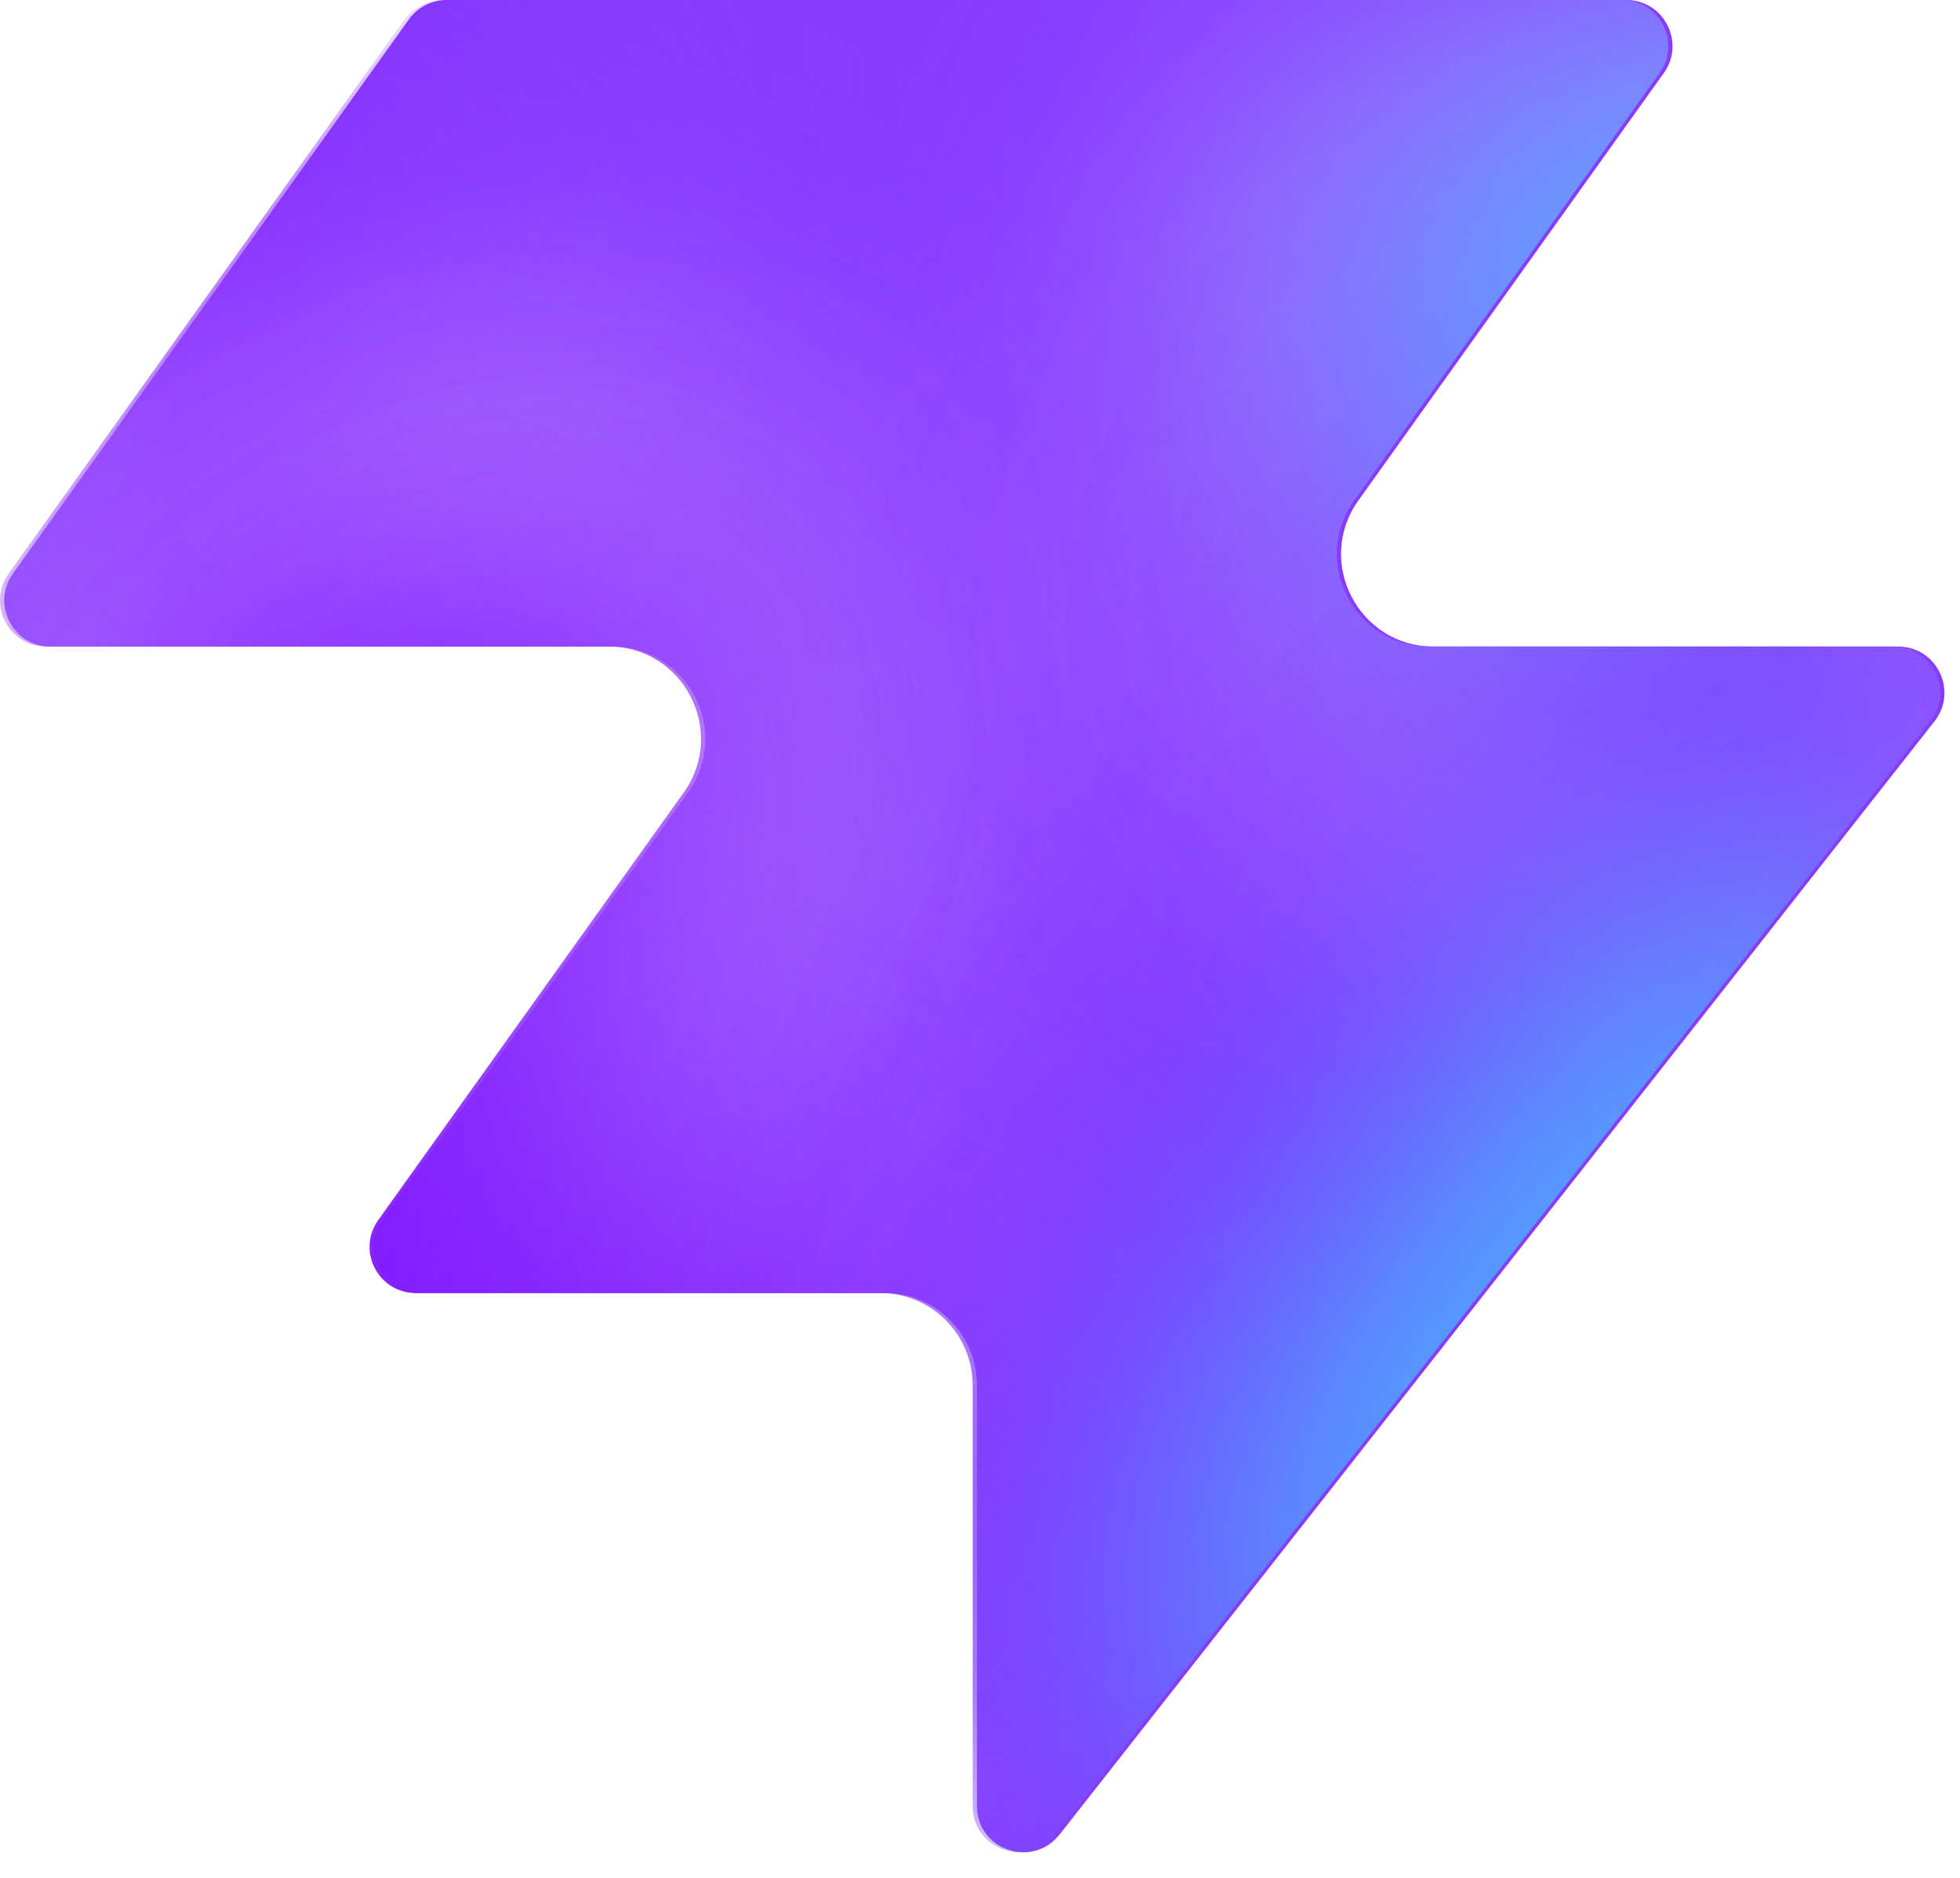
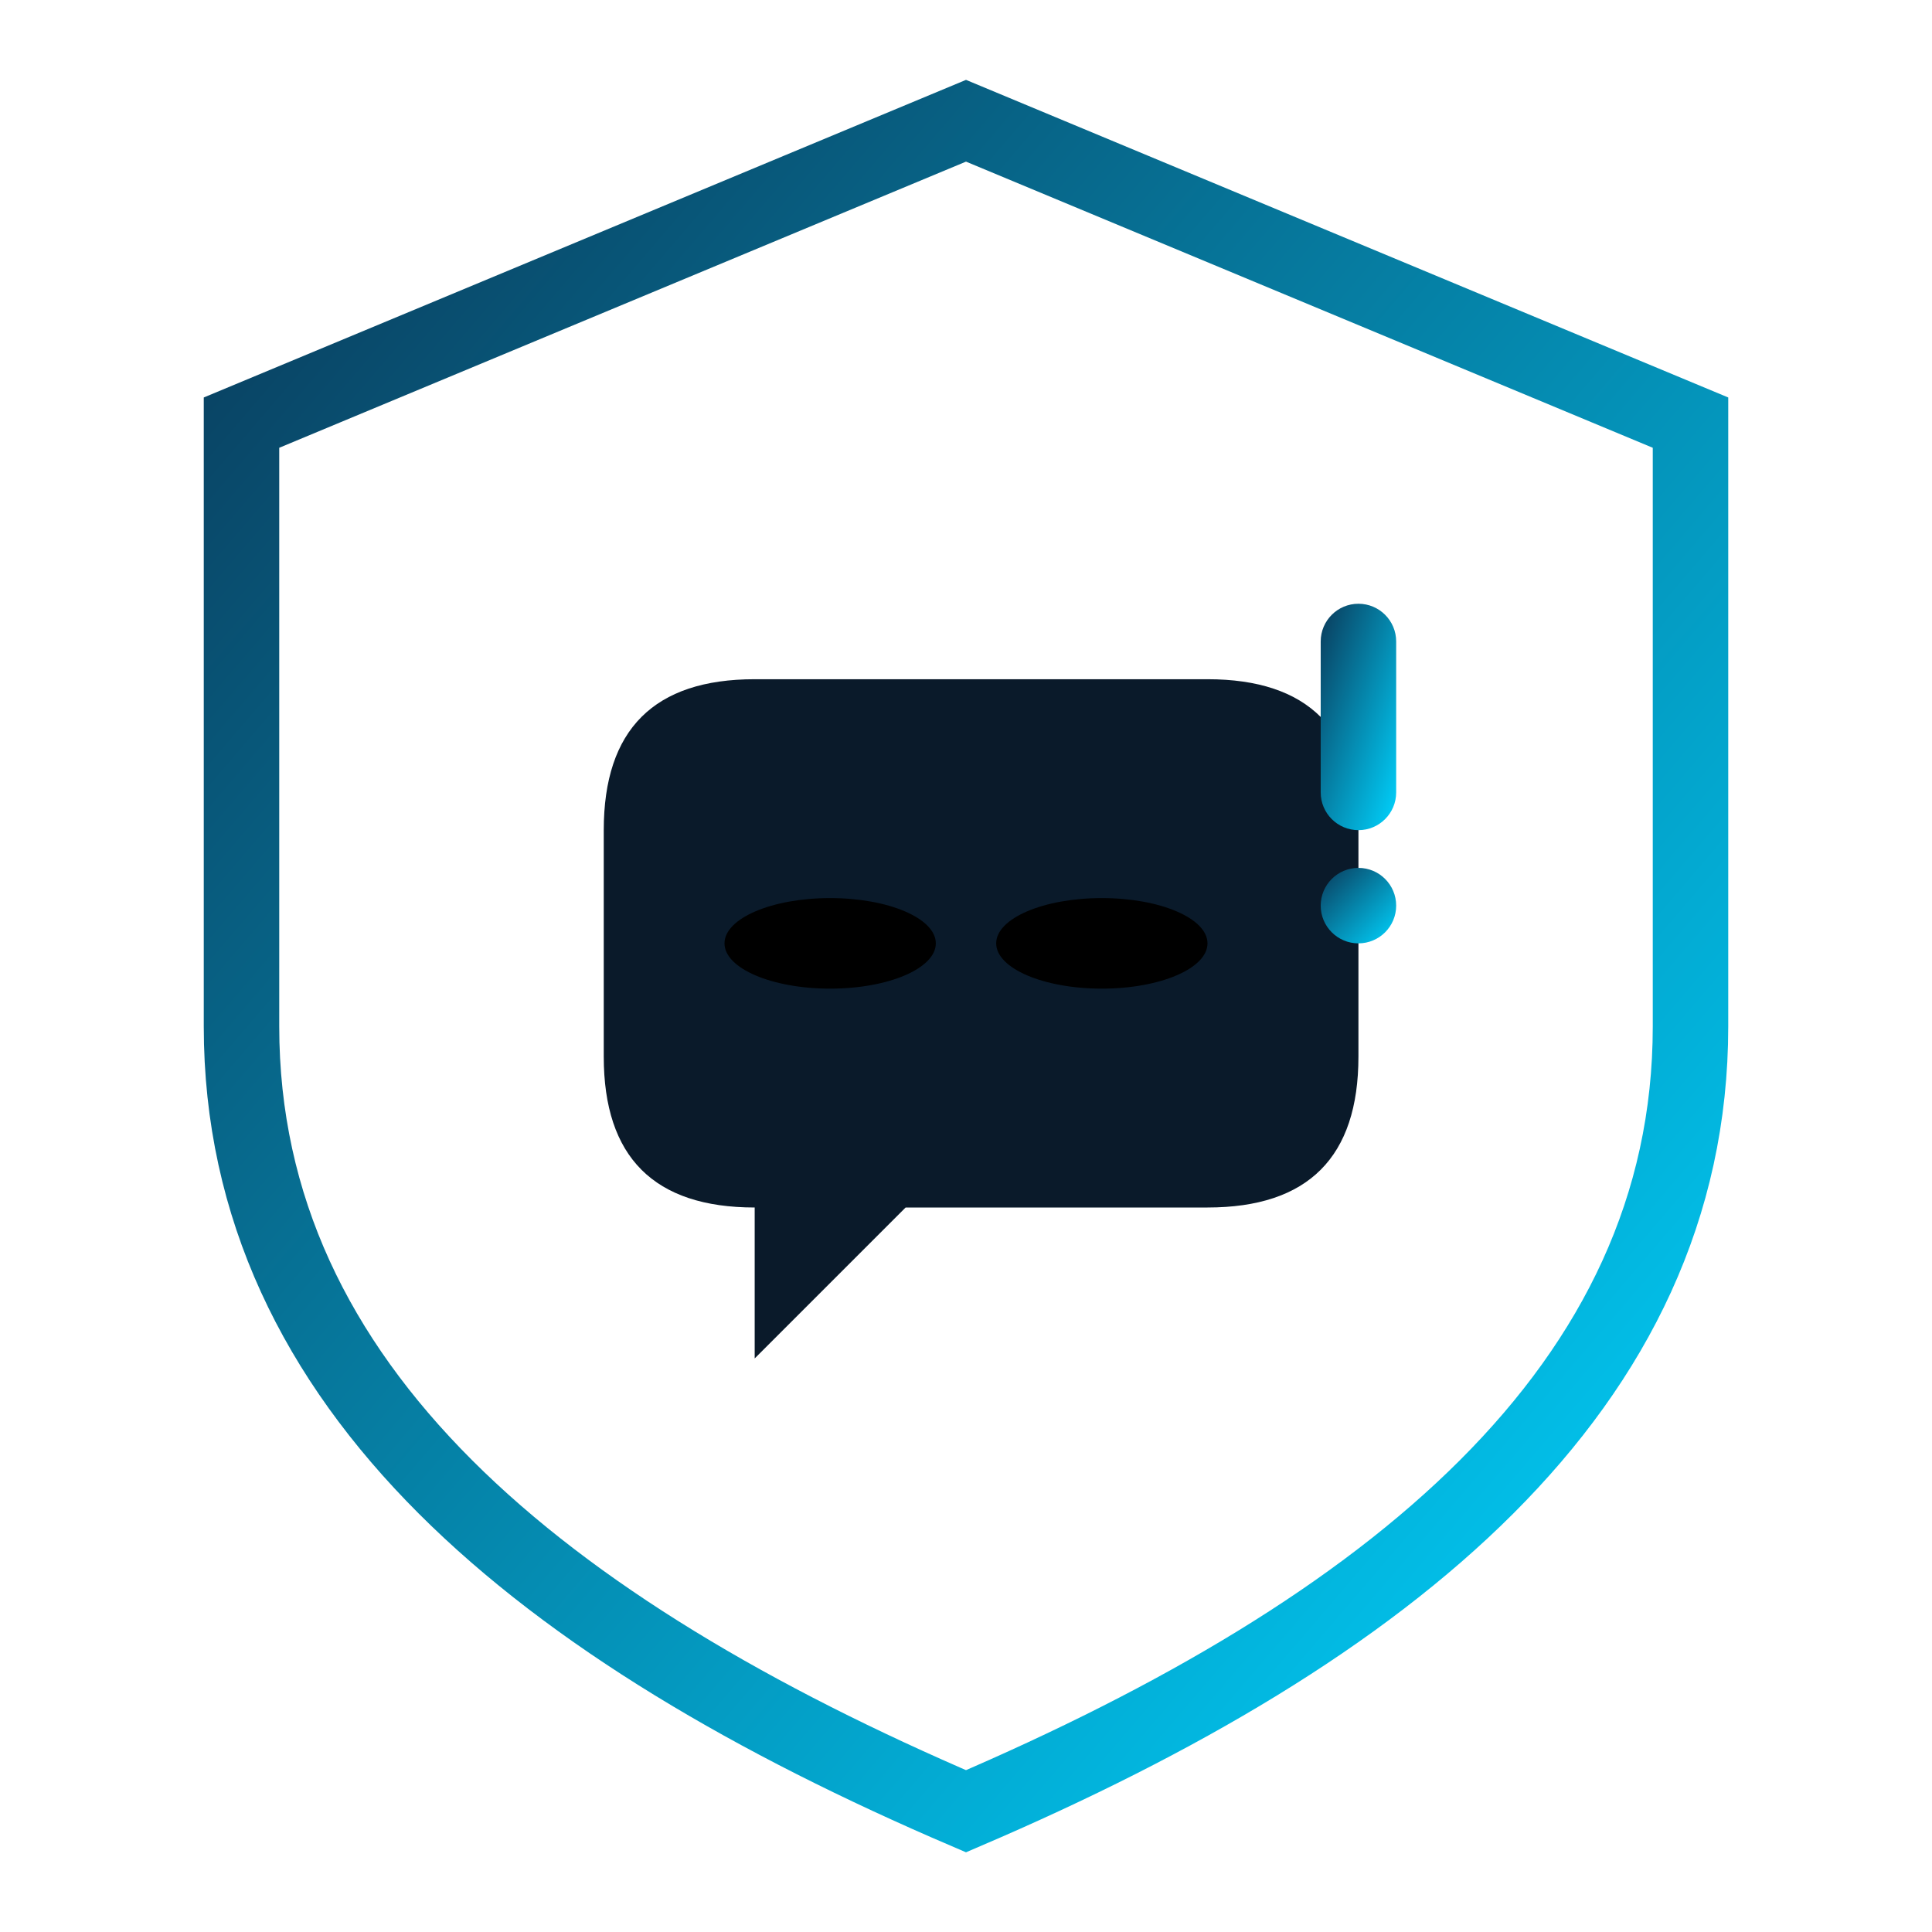
- <svg xmlns="http://www.w3.org/2000/svg" width="48" height="46" fill="none" viewBox="0 0 48 46">
-   <path fill="#863bff" d="M25.946 44.938c-.664.845-2.021.375-2.021-.698V33.937a2.26 2.26 0 0 0-2.262-2.262H10.287c-.92 0-1.456-1.04-.92-1.788l7.48-10.471c1.07-1.497 0-3.578-1.842-3.578H1.237c-.92 0-1.456-1.04-.92-1.788L10.013.474c.214-.297.556-.474.92-.474h28.894c.92 0 1.456 1.04.92 1.788l-7.48 10.471c-1.07 1.498 0 3.579 1.842 3.579h11.377c.943 0 1.473 1.088.89 1.83L25.947 44.94z" style="fill:#863bff;fill:color(display-p3 .525 .23 1);fill-opacity:1" />
-   <mask id="a" width="48" height="46" x="0" y="0" maskUnits="userSpaceOnUse" style="mask-type:alpha">
-     <path fill="#000" d="M25.842 44.938c-.664.844-2.021.375-2.021-.698V33.937a2.26 2.26 0 0 0-2.262-2.262H10.183c-.92 0-1.456-1.04-.92-1.788l7.48-10.471c1.07-1.498 0-3.579-1.842-3.579H1.133c-.92 0-1.456-1.04-.92-1.787L9.91.473c.214-.297.556-.474.92-.474h28.894c.92 0 1.456 1.04.92 1.788l-7.48 10.471c-1.07 1.498 0 3.578 1.842 3.578h11.377c.943 0 1.473 1.088.89 1.832L25.843 44.94z" style="fill:#000;fill-opacity:1" />
-   </mask>
-   <g mask="url(#a)">
-     <g filter="url(#b)">
-       <ellipse cx="5.508" cy="14.704" fill="#ede6ff" rx="5.508" ry="14.704" style="fill:#ede6ff;fill:color(display-p3 .927 .903 1);fill-opacity:1" transform="matrix(.00324 1 1 -.00324 -4.47 31.516)" />
-     </g>
-     <g filter="url(#c)">
-       <ellipse cx="10.399" cy="29.851" fill="#ede6ff" rx="10.399" ry="29.851" style="fill:#ede6ff;fill:color(display-p3 .927 .903 1);fill-opacity:1" transform="matrix(.00324 1 1 -.00324 -39.328 7.883)" />
-     </g>
-     <g filter="url(#d)">
-       <ellipse cx="5.508" cy="30.487" fill="#7e14ff" rx="5.508" ry="30.487" style="fill:#7e14ff;fill:color(display-p3 .492 .077 1);fill-opacity:1" transform="rotate(89.814 -25.913 -14.639)scale(1 -1)" />
-     </g>
-     <g filter="url(#e)">
-       <ellipse cx="5.508" cy="30.599" fill="#7e14ff" rx="5.508" ry="30.599" style="fill:#7e14ff;fill:color(display-p3 .492 .077 1);fill-opacity:1" transform="rotate(89.814 -32.644 -3.334)scale(1 -1)" />
-     </g>
-     <g filter="url(#f)">
-       <ellipse cx="5.508" cy="30.599" fill="#7e14ff" rx="5.508" ry="30.599" style="fill:#7e14ff;fill:color(display-p3 .492 .077 1);fill-opacity:1" transform="matrix(.00324 1 1 -.00324 -34.34 30.47)" />
-     </g>
-     <g filter="url(#g)">
-       <ellipse cx="14.072" cy="22.078" fill="#ede6ff" rx="14.072" ry="22.078" style="fill:#ede6ff;fill:color(display-p3 .927 .903 1);fill-opacity:1" transform="rotate(93.35 24.506 48.493)scale(-1 1)" />
-     </g>
-     <g filter="url(#h)">
-       <ellipse cx="3.47" cy="21.501" fill="#7e14ff" rx="3.47" ry="21.501" style="fill:#7e14ff;fill:color(display-p3 .492 .077 1);fill-opacity:1" transform="rotate(89.009 28.708 47.59)scale(-1 1)" />
-     </g>
-     <g filter="url(#i)">
-       <ellipse cx="3.47" cy="21.501" fill="#7e14ff" rx="3.47" ry="21.501" style="fill:#7e14ff;fill:color(display-p3 .492 .077 1);fill-opacity:1" transform="rotate(89.009 28.708 47.59)scale(-1 1)" />
-     </g>
-     <g filter="url(#j)">
-       <ellipse cx=".387" cy="8.972" fill="#7e14ff" rx="4.407" ry="29.108" style="fill:#7e14ff;fill:color(display-p3 .492 .077 1);fill-opacity:1" transform="rotate(39.51 .387 8.972)" />
-     </g>
-     <g filter="url(#k)">
-       <ellipse cx="47.523" cy="-6.092" fill="#7e14ff" rx="4.407" ry="29.108" style="fill:#7e14ff;fill:color(display-p3 .492 .077 1);fill-opacity:1" transform="rotate(37.892 47.523 -6.092)" />
-     </g>
-     <g filter="url(#l)">
-       <ellipse cx="41.412" cy="6.333" fill="#47bfff" rx="5.971" ry="9.665" style="fill:#47bfff;fill:color(display-p3 .28 .748 1);fill-opacity:1" transform="rotate(37.892 41.412 6.333)" />
-     </g>
-     <g filter="url(#m)">
-       <ellipse cx="-1.879" cy="38.332" fill="#7e14ff" rx="4.407" ry="29.108" style="fill:#7e14ff;fill:color(display-p3 .492 .077 1);fill-opacity:1" transform="rotate(37.892 -1.88 38.332)" />
-     </g>
-     <g filter="url(#n)">
-       <ellipse cx="-1.879" cy="38.332" fill="#7e14ff" rx="4.407" ry="29.108" style="fill:#7e14ff;fill:color(display-p3 .492 .077 1);fill-opacity:1" transform="rotate(37.892 -1.88 38.332)" />
-     </g>
-     <g filter="url(#o)">
-       <ellipse cx="35.651" cy="29.907" fill="#7e14ff" rx="4.407" ry="29.108" style="fill:#7e14ff;fill:color(display-p3 .492 .077 1);fill-opacity:1" transform="rotate(37.892 35.651 29.907)" />
-     </g>
-     <g filter="url(#p)">
-       <ellipse cx="38.418" cy="32.4" fill="#47bfff" rx="5.971" ry="15.297" style="fill:#47bfff;fill:color(display-p3 .28 .748 1);fill-opacity:1" transform="rotate(37.892 38.418 32.4)" />
-     </g>
-   </g>
+ <svg xmlns="http://www.w3.org/2000/svg" width="512" height="512" viewBox="0 0 512 512">
  <defs>
-     <filter id="b" width="60.045" height="41.654" x="-19.77" y="16.149" color-interpolation-filters="sRGB" filterUnits="userSpaceOnUse">
-       <feFlood flood-opacity="0" result="BackgroundImageFix" />
-       <feBlend in="SourceGraphic" in2="BackgroundImageFix" result="shape" />
-       <feGaussianBlur result="effect1_foregroundBlur_2002_17158" stdDeviation="7.659" />
-     </filter>
-     <filter id="c" width="90.34" height="51.437" x="-54.613" y="-7.533" color-interpolation-filters="sRGB" filterUnits="userSpaceOnUse">
-       <feFlood flood-opacity="0" result="BackgroundImageFix" />
-       <feBlend in="SourceGraphic" in2="BackgroundImageFix" result="shape" />
-       <feGaussianBlur result="effect1_foregroundBlur_2002_17158" stdDeviation="7.659" />
-     </filter>
-     <filter id="d" width="79.355" height="29.4" x="-49.64" y="2.03" color-interpolation-filters="sRGB" filterUnits="userSpaceOnUse">
-       <feFlood flood-opacity="0" result="BackgroundImageFix" />
-       <feBlend in="SourceGraphic" in2="BackgroundImageFix" result="shape" />
-       <feGaussianBlur result="effect1_foregroundBlur_2002_17158" stdDeviation="4.596" />
-     </filter>
-     <filter id="e" width="79.579" height="29.4" x="-45.045" y="20.029" color-interpolation-filters="sRGB" filterUnits="userSpaceOnUse">
-       <feFlood flood-opacity="0" result="BackgroundImageFix" />
-       <feBlend in="SourceGraphic" in2="BackgroundImageFix" result="shape" />
-       <feGaussianBlur result="effect1_foregroundBlur_2002_17158" stdDeviation="4.596" />
-     </filter>
-     <filter id="f" width="79.579" height="29.4" x="-43.513" y="21.178" color-interpolation-filters="sRGB" filterUnits="userSpaceOnUse">
-       <feFlood flood-opacity="0" result="BackgroundImageFix" />
-       <feBlend in="SourceGraphic" in2="BackgroundImageFix" result="shape" />
-       <feGaussianBlur result="effect1_foregroundBlur_2002_17158" stdDeviation="4.596" />
-     </filter>
-     <filter id="g" width="74.749" height="58.852" x="15.756" y="-17.901" color-interpolation-filters="sRGB" filterUnits="userSpaceOnUse">
-       <feFlood flood-opacity="0" result="BackgroundImageFix" />
-       <feBlend in="SourceGraphic" in2="BackgroundImageFix" result="shape" />
-       <feGaussianBlur result="effect1_foregroundBlur_2002_17158" stdDeviation="7.659" />
-     </filter>
-     <filter id="h" width="61.377" height="25.362" x="23.548" y="2.284" color-interpolation-filters="sRGB" filterUnits="userSpaceOnUse">
-       <feFlood flood-opacity="0" result="BackgroundImageFix" />
-       <feBlend in="SourceGraphic" in2="BackgroundImageFix" result="shape" />
-       <feGaussianBlur result="effect1_foregroundBlur_2002_17158" stdDeviation="4.596" />
-     </filter>
-     <filter id="i" width="61.377" height="25.362" x="23.548" y="2.284" color-interpolation-filters="sRGB" filterUnits="userSpaceOnUse">
-       <feFlood flood-opacity="0" result="BackgroundImageFix" />
-       <feBlend in="SourceGraphic" in2="BackgroundImageFix" result="shape" />
-       <feGaussianBlur result="effect1_foregroundBlur_2002_17158" stdDeviation="4.596" />
-     </filter>
-     <filter id="j" width="56.045" height="63.649" x="-27.636" y="-22.853" color-interpolation-filters="sRGB" filterUnits="userSpaceOnUse">
-       <feFlood flood-opacity="0" result="BackgroundImageFix" />
-       <feBlend in="SourceGraphic" in2="BackgroundImageFix" result="shape" />
-       <feGaussianBlur result="effect1_foregroundBlur_2002_17158" stdDeviation="4.596" />
-     </filter>
-     <filter id="k" width="54.814" height="64.646" x="20.116" y="-38.415" color-interpolation-filters="sRGB" filterUnits="userSpaceOnUse">
-       <feFlood flood-opacity="0" result="BackgroundImageFix" />
-       <feBlend in="SourceGraphic" in2="BackgroundImageFix" result="shape" />
-       <feGaussianBlur result="effect1_foregroundBlur_2002_17158" stdDeviation="4.596" />
-     </filter>
-     <filter id="l" width="33.541" height="35.313" x="24.641" y="-11.323" color-interpolation-filters="sRGB" filterUnits="userSpaceOnUse">
-       <feFlood flood-opacity="0" result="BackgroundImageFix" />
-       <feBlend in="SourceGraphic" in2="BackgroundImageFix" result="shape" />
-       <feGaussianBlur result="effect1_foregroundBlur_2002_17158" stdDeviation="4.596" />
-     </filter>
-     <filter id="m" width="54.814" height="64.646" x="-29.286" y="6.009" color-interpolation-filters="sRGB" filterUnits="userSpaceOnUse">
-       <feFlood flood-opacity="0" result="BackgroundImageFix" />
-       <feBlend in="SourceGraphic" in2="BackgroundImageFix" result="shape" />
-       <feGaussianBlur result="effect1_foregroundBlur_2002_17158" stdDeviation="4.596" />
-     </filter>
-     <filter id="n" width="54.814" height="64.646" x="-29.286" y="6.009" color-interpolation-filters="sRGB" filterUnits="userSpaceOnUse">
-       <feFlood flood-opacity="0" result="BackgroundImageFix" />
-       <feBlend in="SourceGraphic" in2="BackgroundImageFix" result="shape" />
-       <feGaussianBlur result="effect1_foregroundBlur_2002_17158" stdDeviation="4.596" />
-     </filter>
-     <filter id="o" width="54.814" height="64.646" x="8.244" y="-2.416" color-interpolation-filters="sRGB" filterUnits="userSpaceOnUse">
-       <feFlood flood-opacity="0" result="BackgroundImageFix" />
-       <feBlend in="SourceGraphic" in2="BackgroundImageFix" result="shape" />
-       <feGaussianBlur result="effect1_foregroundBlur_2002_17158" stdDeviation="4.596" />
-     </filter>
-     <filter id="p" width="39.409" height="43.623" x="18.713" y="10.588" color-interpolation-filters="sRGB" filterUnits="userSpaceOnUse">
-       <feFlood flood-opacity="0" result="BackgroundImageFix" />
-       <feBlend in="SourceGraphic" in2="BackgroundImageFix" result="shape" />
-       <feGaussianBlur result="effect1_foregroundBlur_2002_17158" stdDeviation="4.596" />
-     </filter>
+     <linearGradient id="grad" x1="0" y1="0" x2="1" y2="1">
+       <stop offset="0%" stop-color="#0A3A5A" />
+       <stop offset="100%" stop-color="#00D4FF" />
+     </linearGradient>
  </defs>
+   <path d="M256 32 L448 112 L448 272 C448 368 368 432 256 480 C144 432 64 368 64 272 L64 112 Z" fill="none" stroke="url(#grad)" stroke-width="20" />
+   <path d="M160 220 Q160 180 200 180 L320 180 Q360 180 360 220 L360 280 Q360 320 320 320 L240 320 L200 360 L200 320 Q160 320 160 280 Z" fill="#0A1A2A" />
+   <ellipse cx="220" cy="250" rx="28" ry="12" fill="#000" />
+   <ellipse cx="292" cy="250" rx="28" ry="12" fill="#000" />
+   <rect x="350" y="160" width="20" height="60" rx="10" fill="url(#grad)" />
+   <circle cx="360" cy="240" r="10" fill="url(#grad)" />
</svg>
